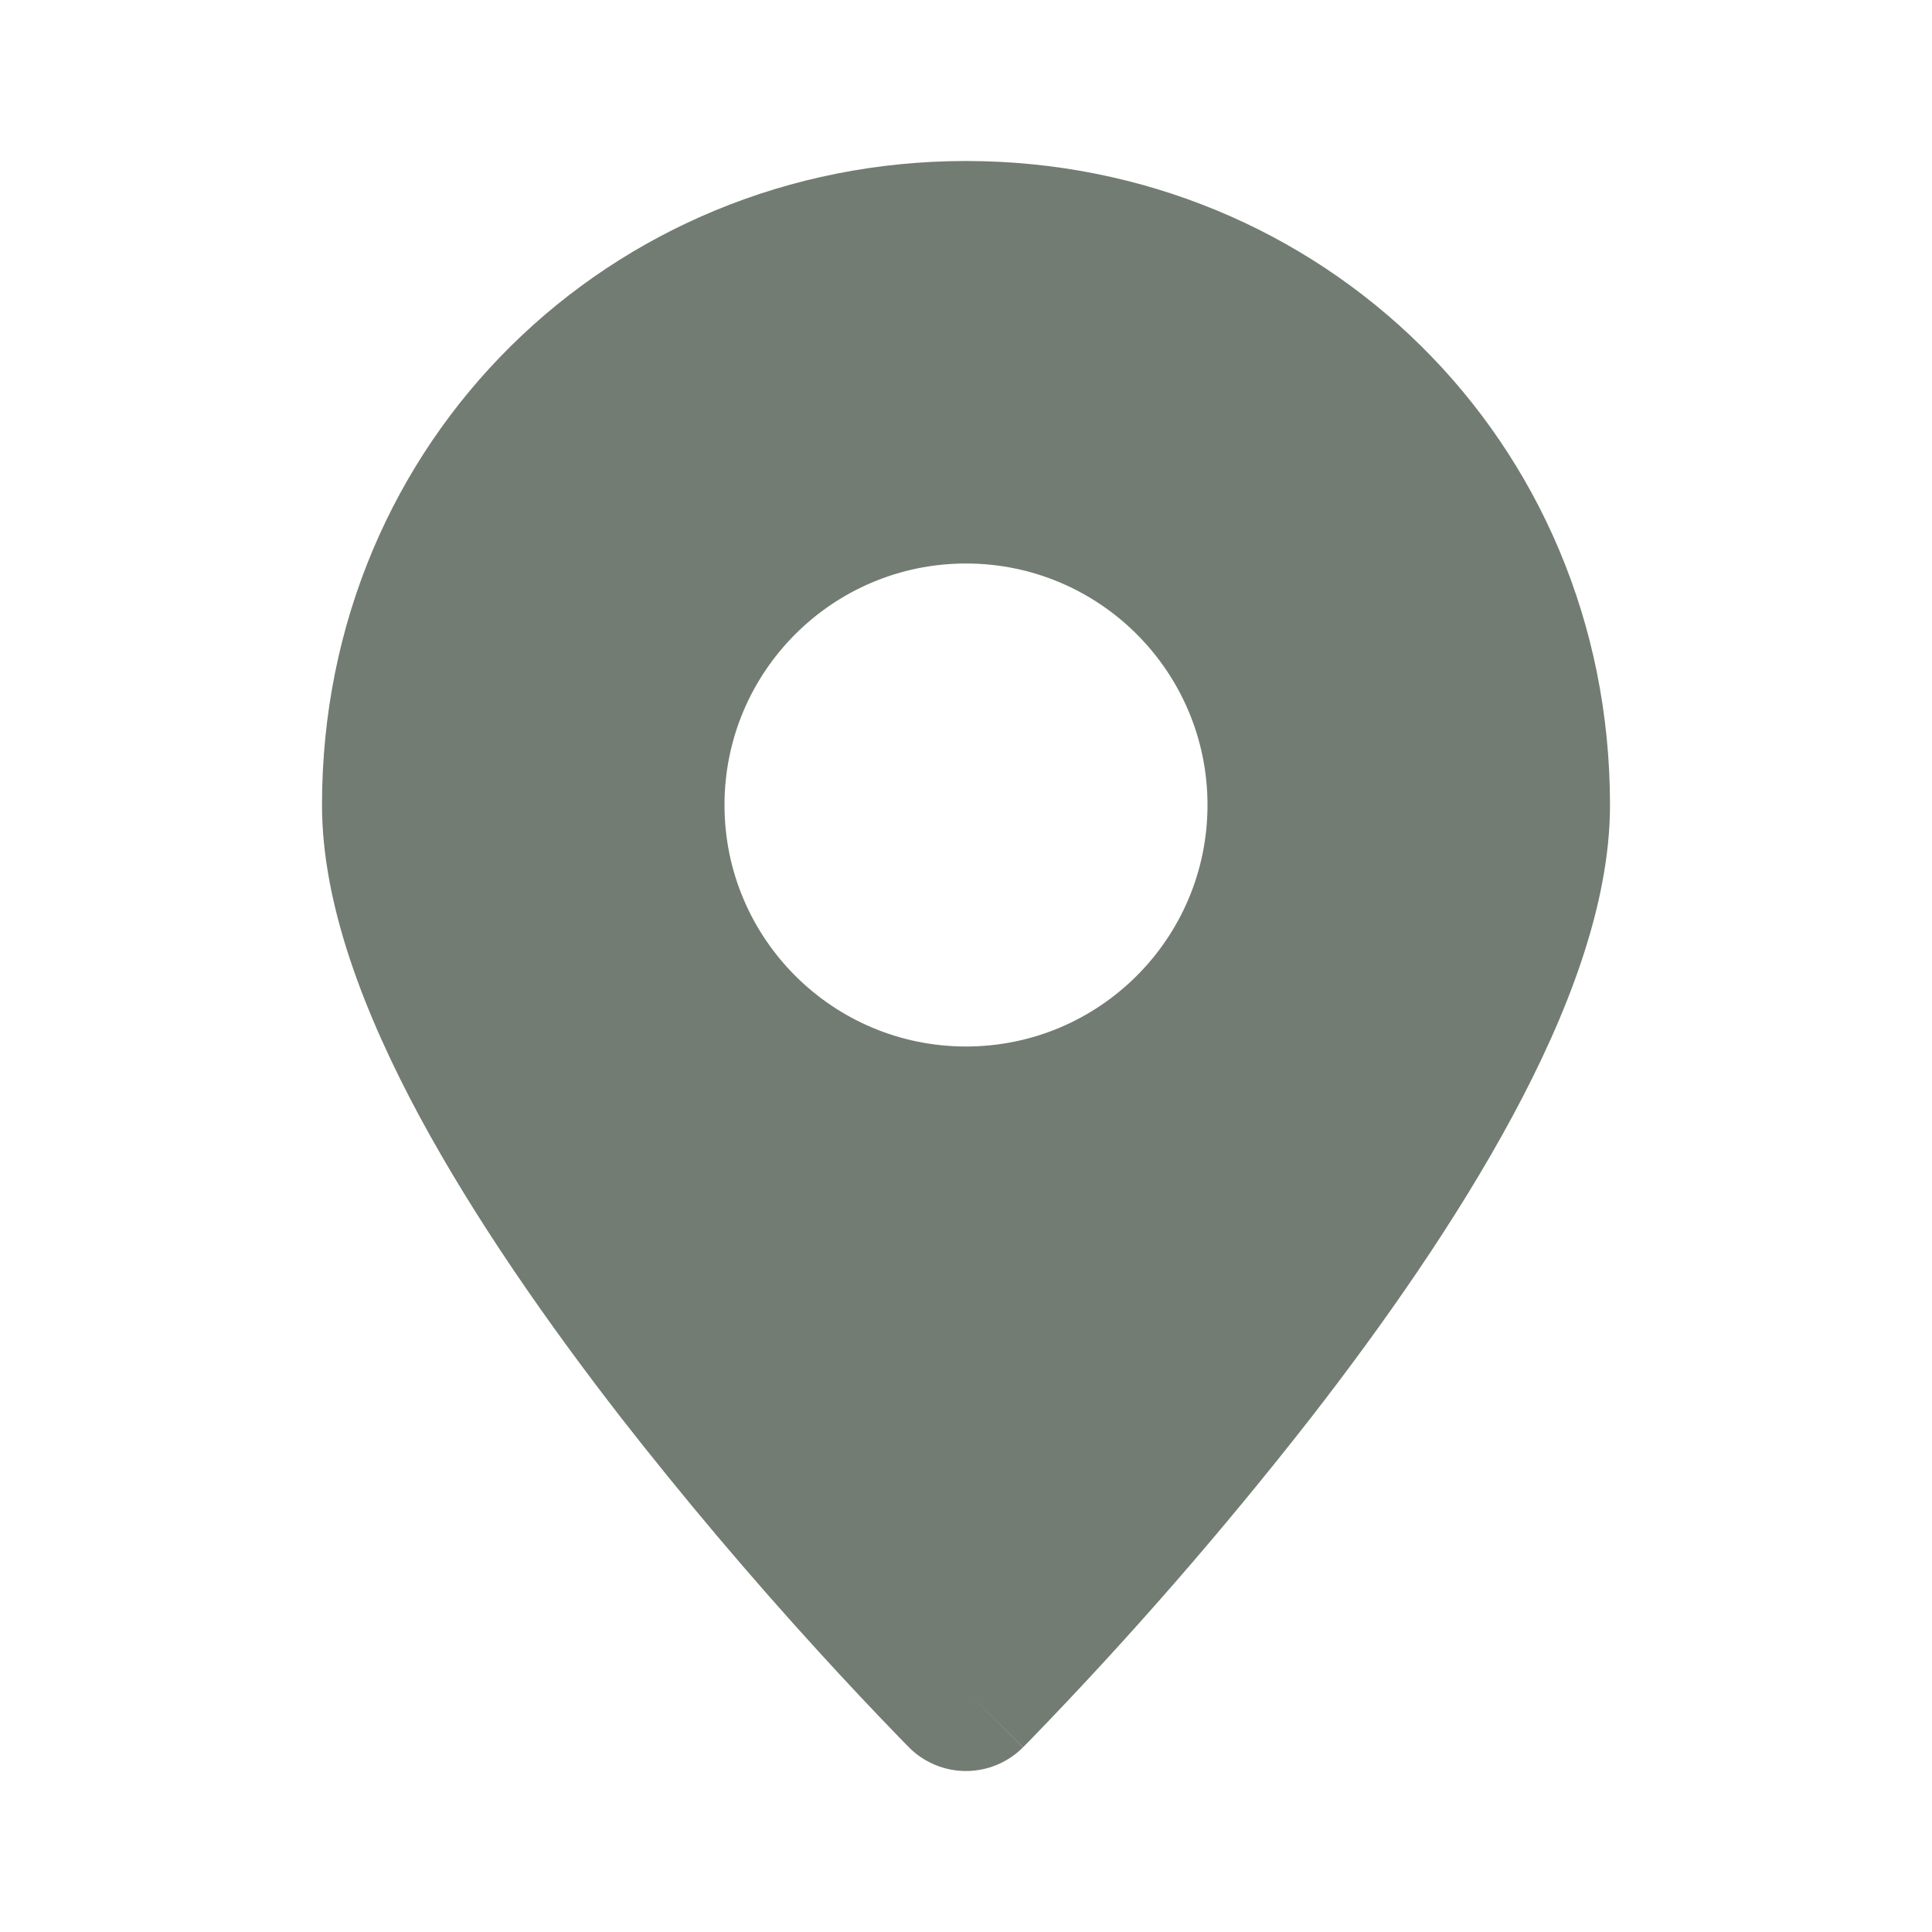
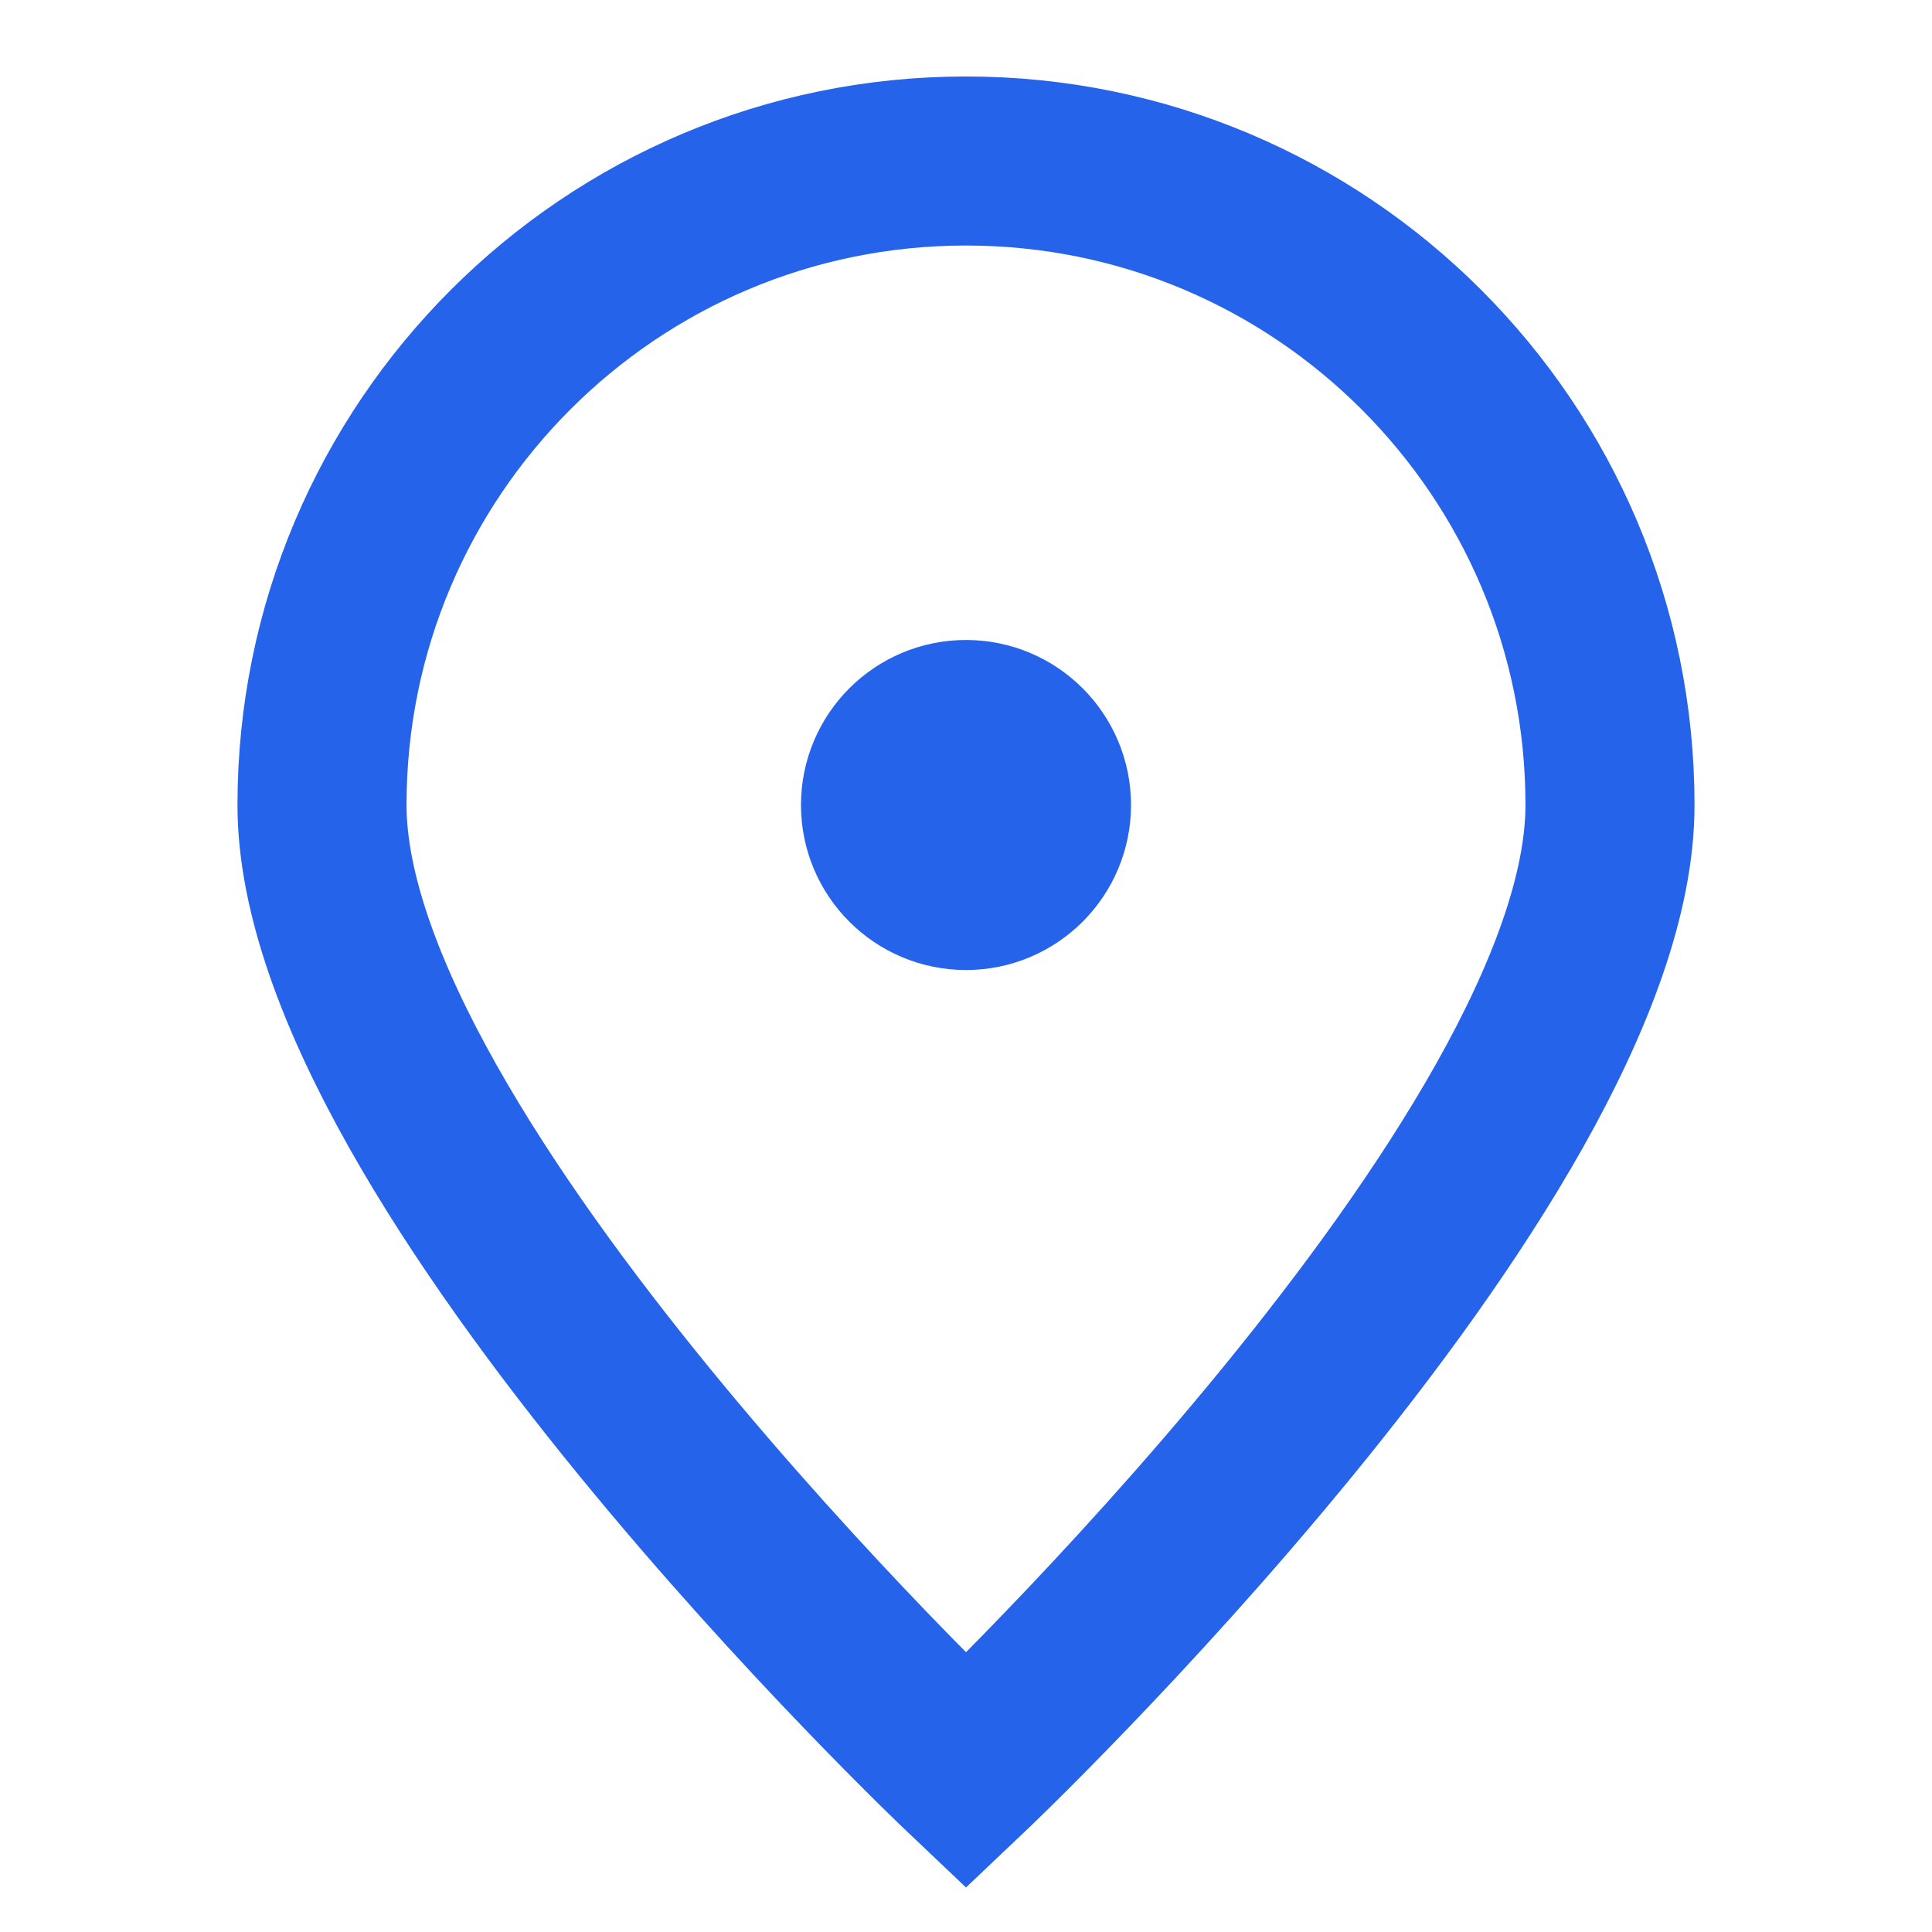
- <svg xmlns="http://www.w3.org/2000/svg" viewBox="0 0 24 24" fill="#727c73">
-   <path fill="#727c73" fill-rule="evenodd" d="M11.291 21.706 12 21l-.709.706zM12 21l.708.706a1 1 0 0 1-1.417 0l-.006-.007-.017-.017-.062-.063a47.708 47.708 0 0 1-1.04-1.106 49.562 49.562 0 0 1-2.456-2.908c-.892-1.15-1.804-2.45-2.497-3.734C4.535 12.612 4 11.248 4 10c0-4.539 3.592-8 8-8 4.408 0 8 3.461 8 8 0 1.248-.535 2.612-1.213 3.87-.693 1.286-1.604 2.585-2.497 3.735a49.583 49.583 0 0 1-3.496 4.014l-.062.063-.017.017-.006.006L12 21zm0-8a3 3 0 1 0 0-6 3 3 0 0 0 0 6z" clip-rule="evenodd" />
+ <svg xmlns="http://www.w3.org/2000/svg" width="33px" height="33px" stroke-width="2.1" viewBox="0 0 24 24" fill="none" color="#2563eb">
+   <path d="M20 10C20 14.418 12 22 12 22C12 22 4 14.418 4 10C4 5.582 7.582 2 12 2C16.418 2 20 5.582 20 10Z" stroke="#2563eb" stroke-width="2.1" />
+   <path d="M12 11C12.552 11 13 10.552 13 10C13 9.448 12.552 9 12 9C11.448 9 11 9.448 11 10C11 10.552 11.448 11 12 11Z" fill="#2563eb" stroke="#2563eb" stroke-width="2.1" stroke-linecap="round" stroke-linejoin="round" />
</svg>
